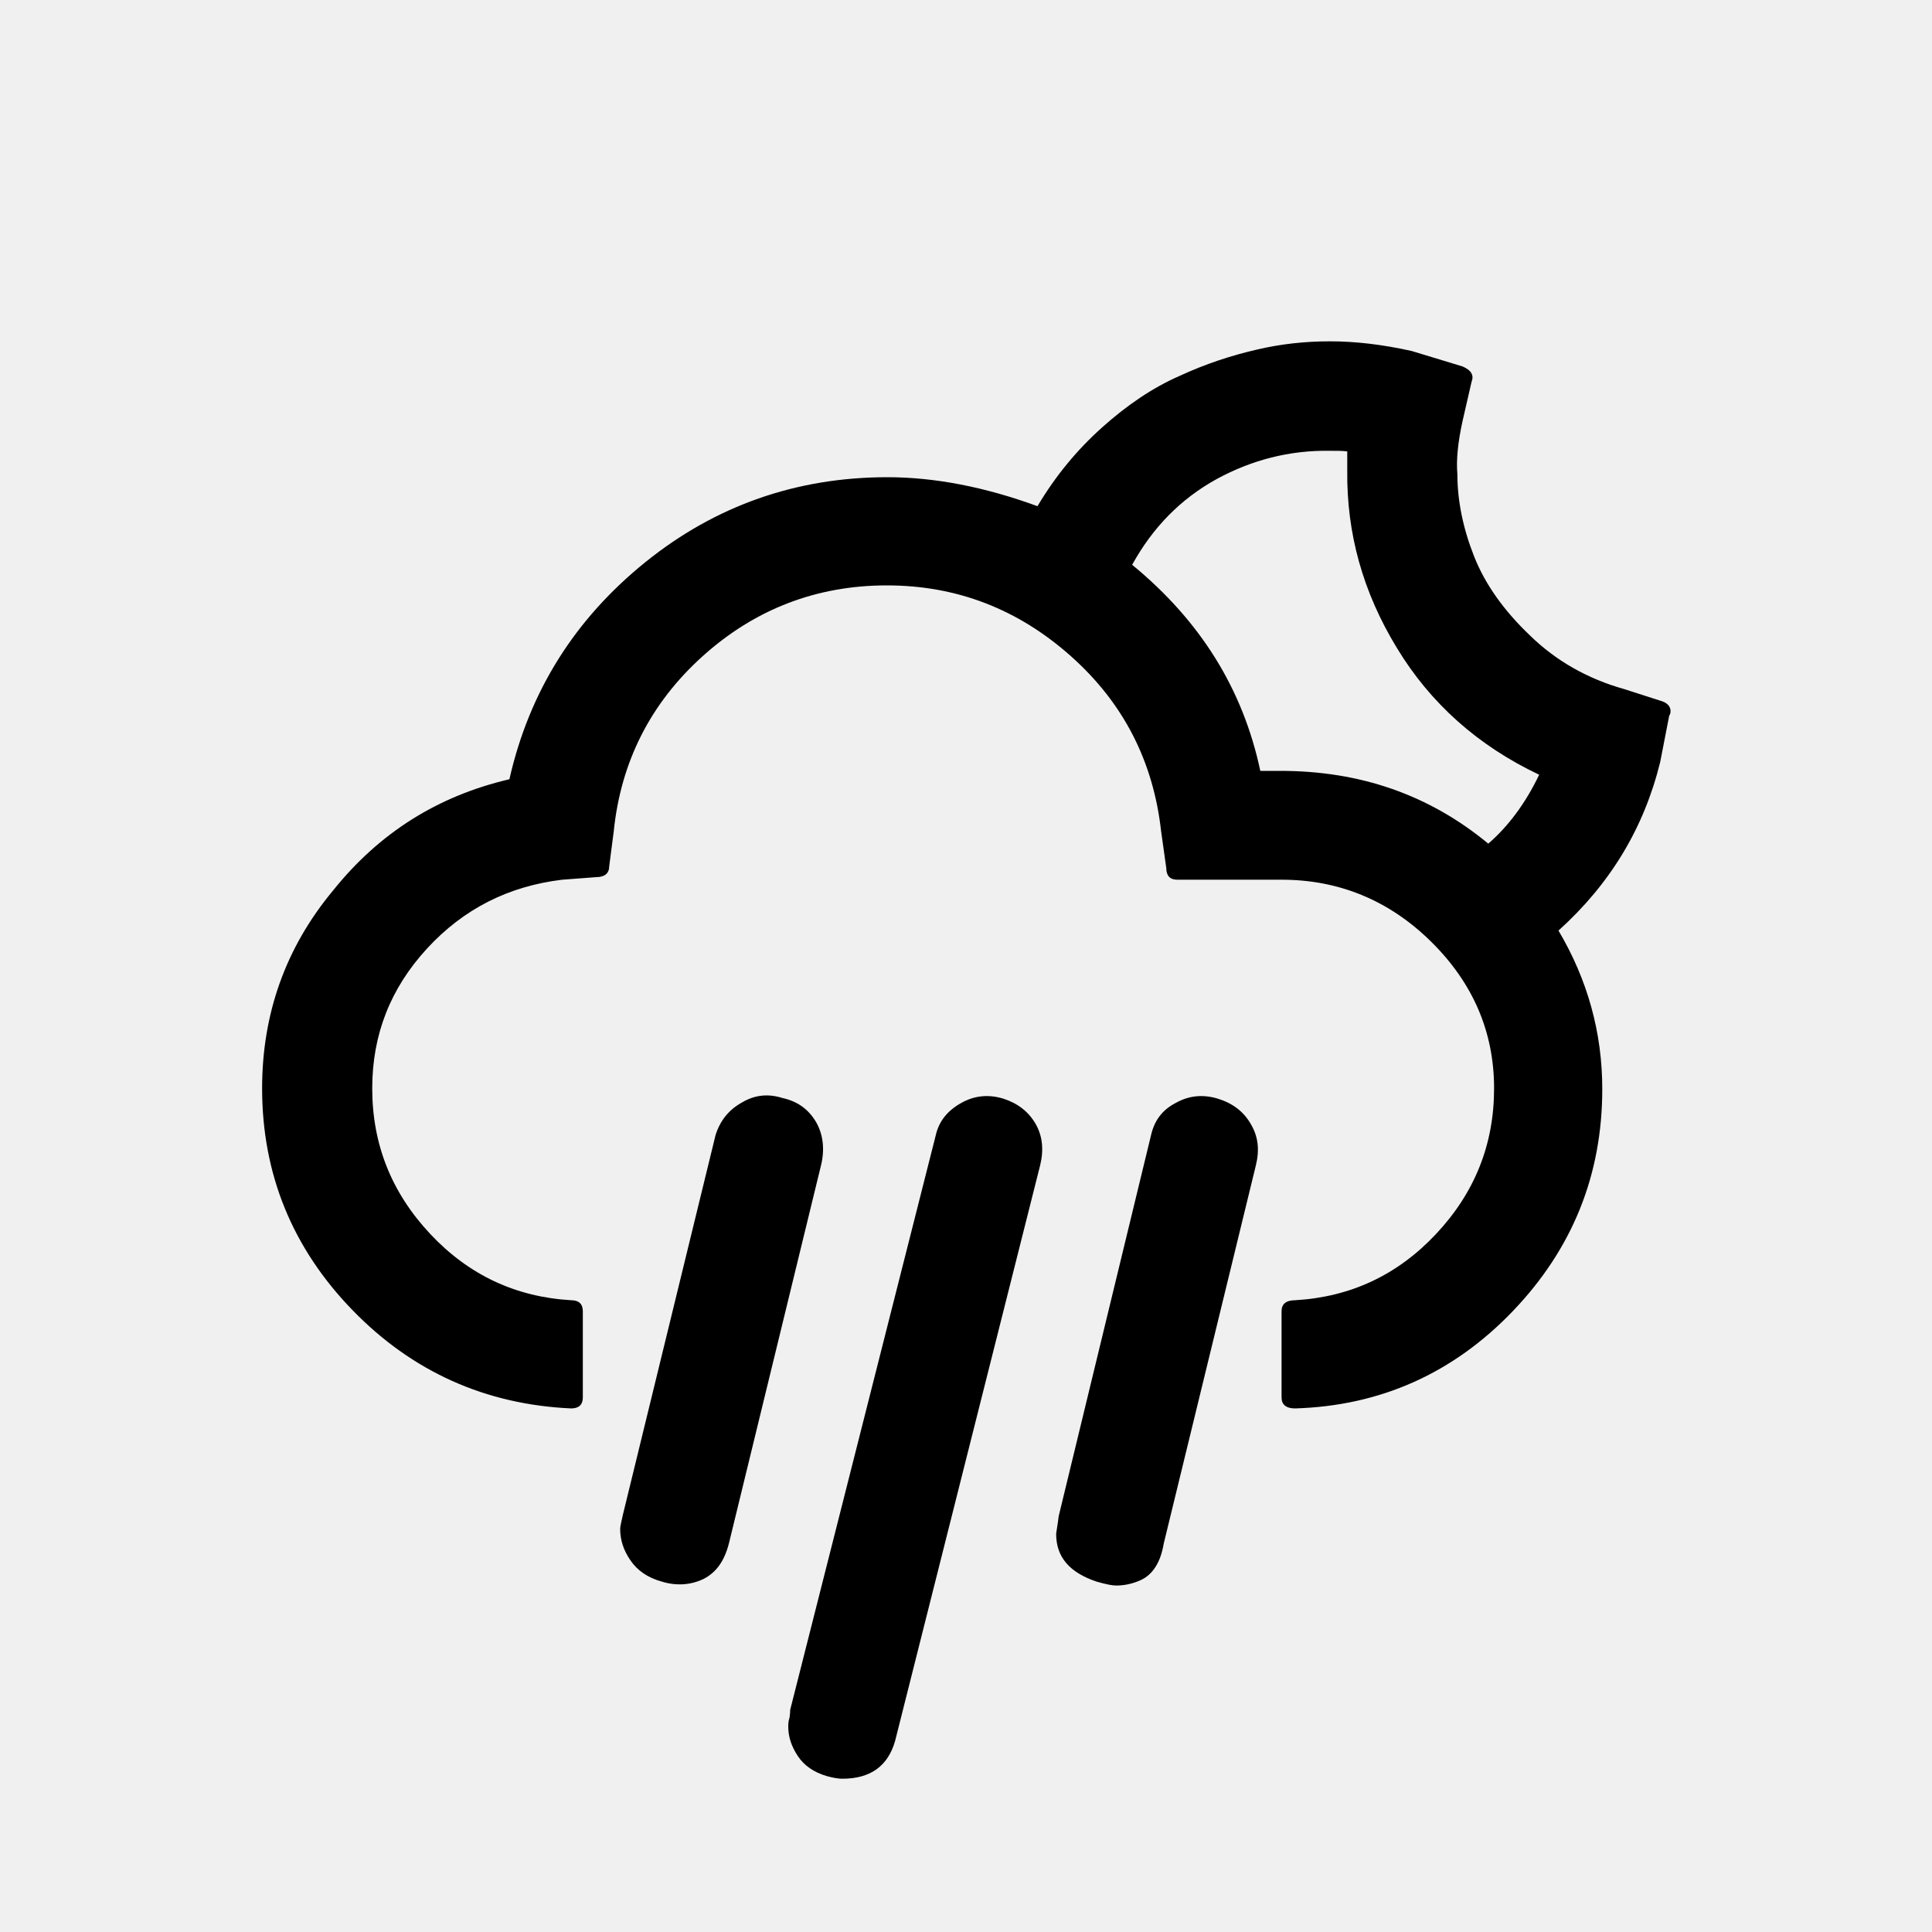
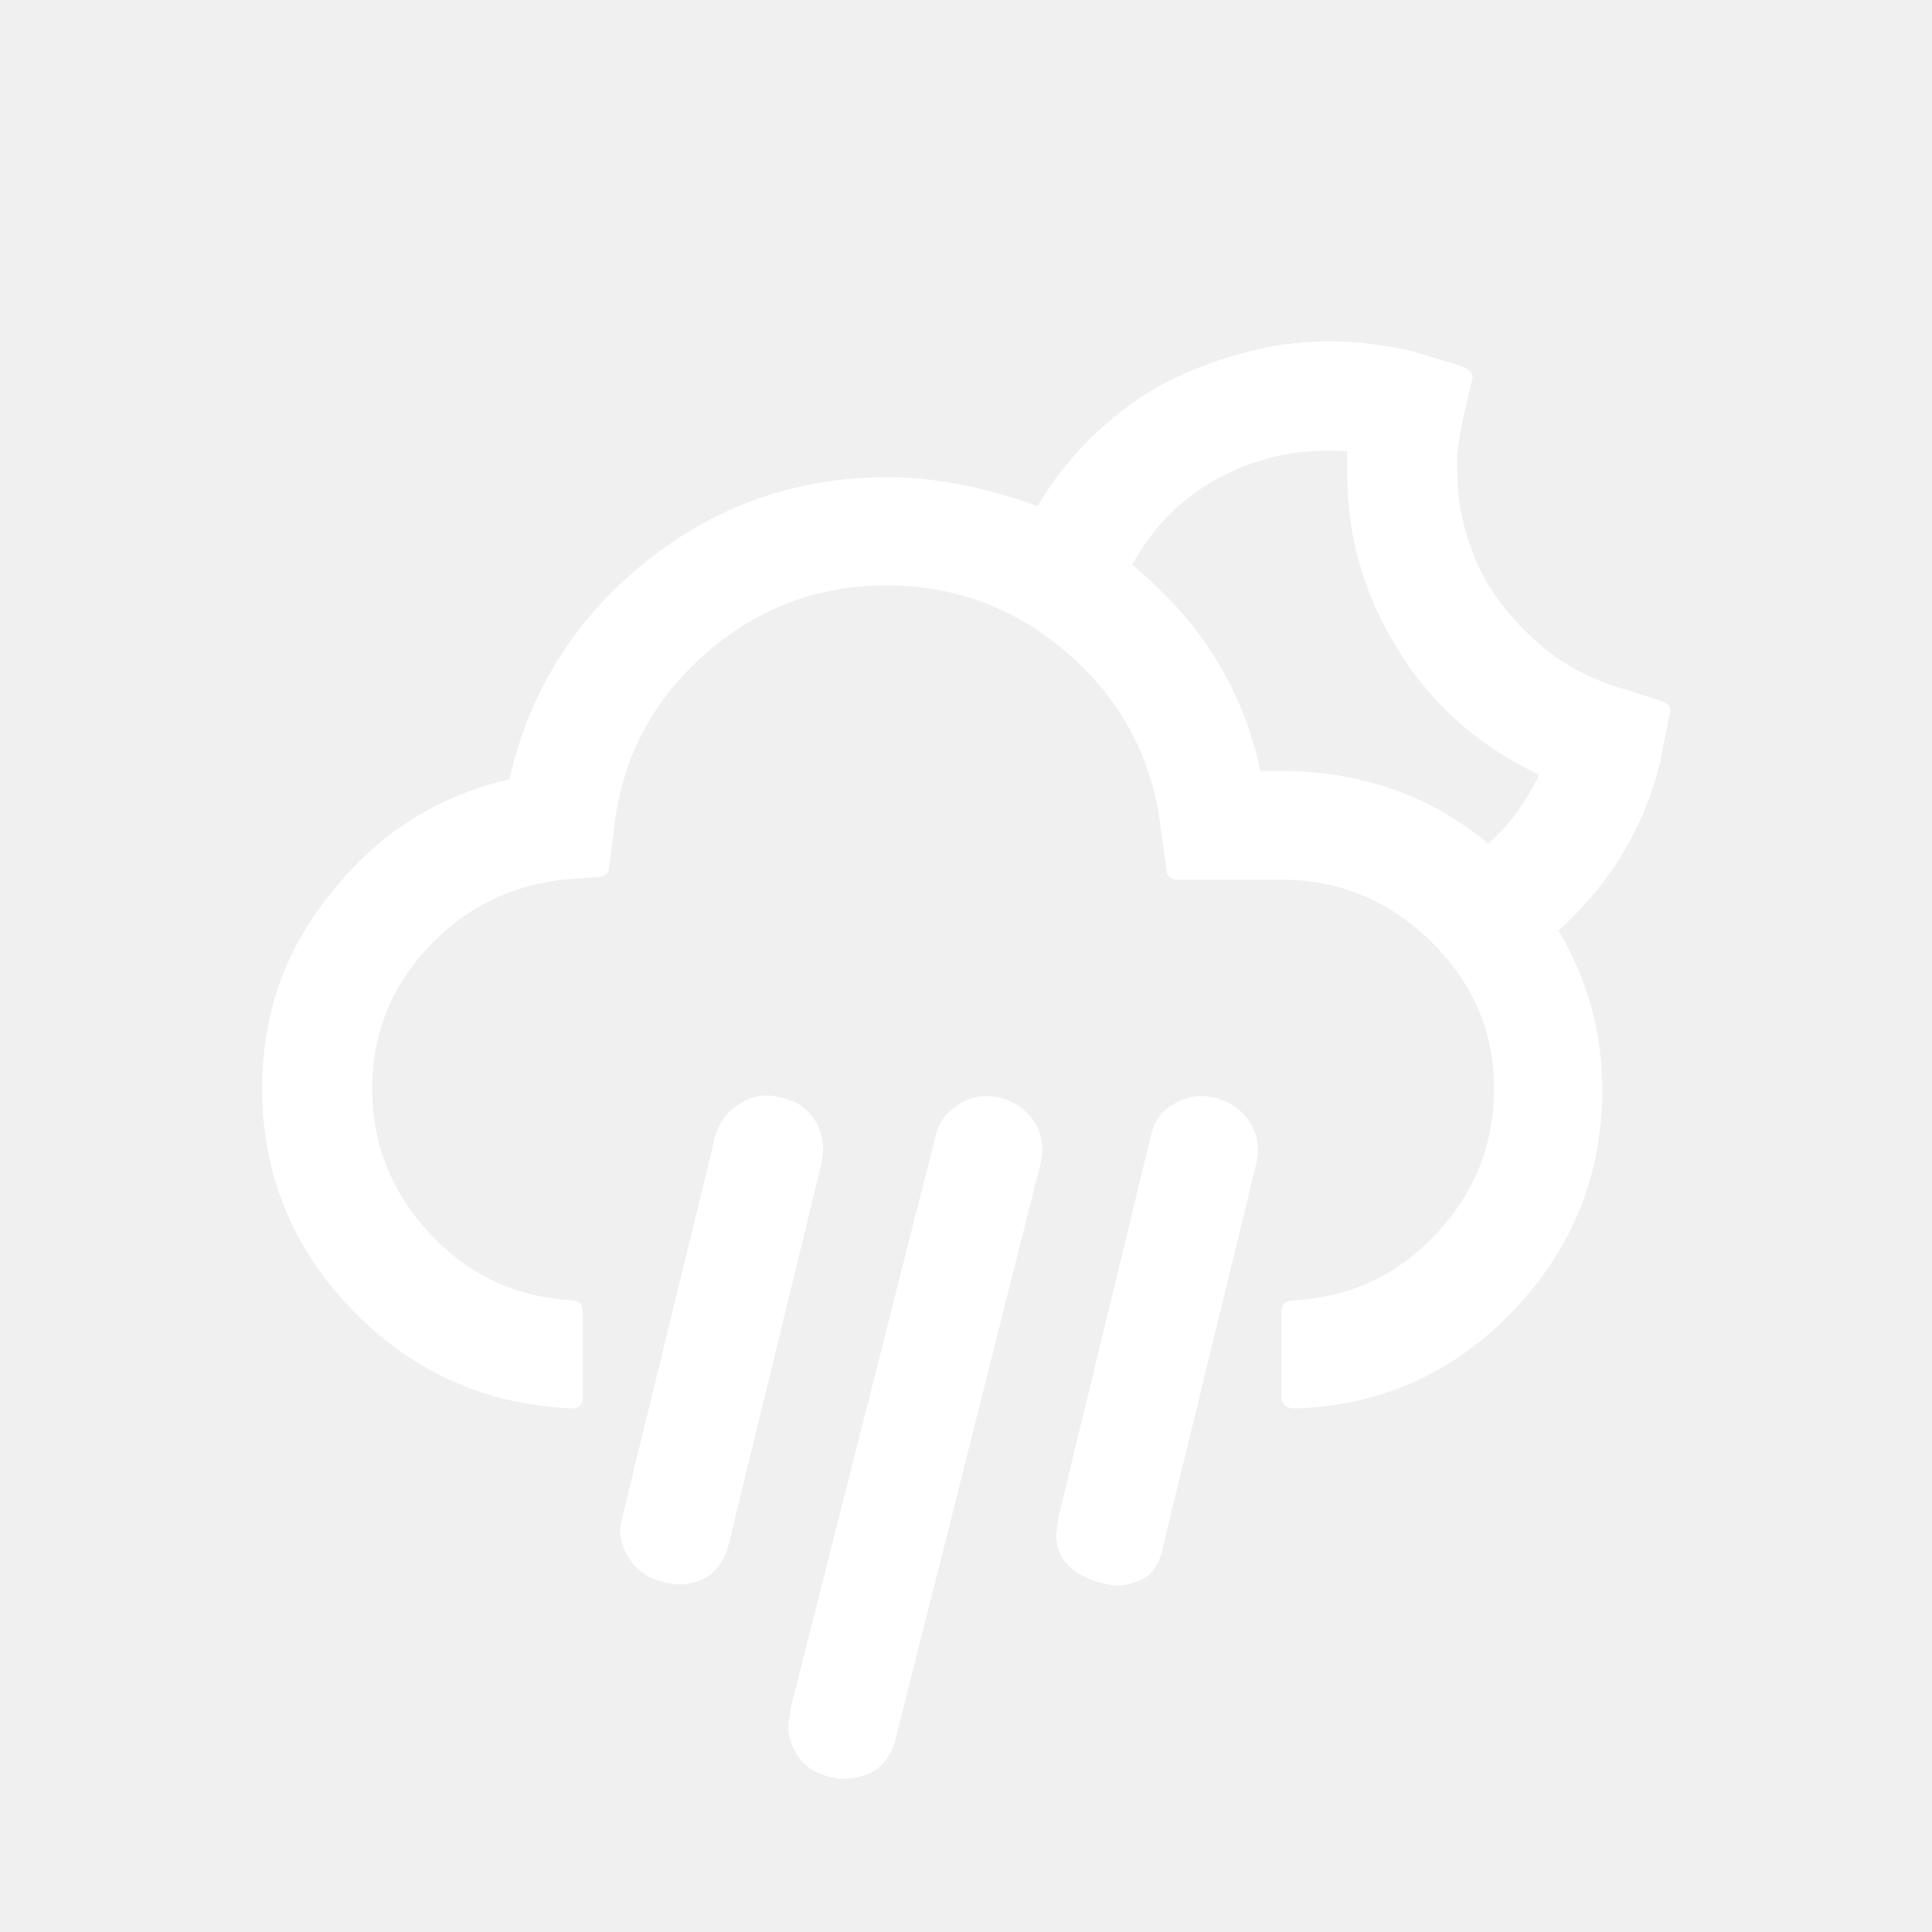
- <svg xmlns="http://www.w3.org/2000/svg" version="1.1" id="Layer_1" x="0px" y="0px" viewBox="0 0 30 30" style="enable-background:new 0 0 30 30;" xml:space="preserve">
+ <svg xmlns="http://www.w3.org/2000/svg" version="1.1" id="Layer_1" x="0px" y="0px" viewBox="0 0 30 30" style="enable-background:new 0 0 30 30;" xml:space="preserve" fill="#ffffff">
  <path d="M4.07,16.9c0,1.33,0.47,2.48,1.4,3.44s2.07,1.47,3.4,1.53c0.12,0,0.18-0.06,0.18-0.17v-1.34c0-0.11-0.06-0.17-0.18-0.17  c-0.86-0.05-1.59-0.39-2.19-1.03c-0.6-0.64-0.9-1.39-0.9-2.26c0-0.83,0.28-1.55,0.85-2.17c0.57-0.62,1.27-0.97,2.1-1.07l0.53-0.04  c0.13,0,0.2-0.06,0.2-0.17l0.07-0.54c0.11-1.08,0.57-1.99,1.38-2.72c0.81-0.73,1.77-1.1,2.86-1.1c1.09,0,2.04,0.37,2.86,1.1  c0.82,0.73,1.28,1.64,1.4,2.72l0.08,0.57c0,0.12,0.06,0.18,0.17,0.18h1.62c0.89,0,1.67,0.32,2.32,0.96c0.65,0.64,0.98,1.4,0.98,2.28  c0,0.87-0.3,1.62-0.9,2.26c-0.6,0.64-1.33,0.98-2.19,1.03c-0.14,0-0.21,0.06-0.21,0.17v1.34c0,0.11,0.07,0.17,0.21,0.17  c1.33-0.04,2.46-0.55,3.38-1.51c0.93-0.97,1.39-2.12,1.39-3.45c0-0.88-0.23-1.7-0.68-2.46c0.81-0.73,1.33-1.6,1.58-2.62l0.14-0.72  c0.01-0.01,0.02-0.03,0.02-0.07c0-0.07-0.05-0.13-0.16-0.16l-0.56-0.18c-0.57-0.16-1.06-0.44-1.46-0.83  c-0.41-0.39-0.7-0.8-0.87-1.23c-0.17-0.43-0.26-0.86-0.26-1.28c-0.02-0.22,0.01-0.5,0.08-0.82l0.14-0.61c0.04-0.1,0-0.18-0.14-0.24  l-0.79-0.24c-0.45-0.1-0.87-0.15-1.27-0.15c-0.38,0-0.76,0.04-1.14,0.13c-0.39,0.09-0.79,0.22-1.2,0.41  c-0.41,0.18-0.81,0.45-1.2,0.8c-0.39,0.35-0.72,0.75-1,1.22c-0.82-0.3-1.6-0.45-2.33-0.45c-1.41,0-2.67,0.44-3.76,1.32  s-1.8,2-2.11,3.37c-1.11,0.26-2.02,0.83-2.74,1.73C4.43,14.72,4.07,15.75,4.07,16.9z M9.63,23.74c0,0.17,0.05,0.33,0.16,0.49  c0.11,0.16,0.27,0.27,0.49,0.33c0.23,0.07,0.45,0.05,0.64-0.04c0.2-0.1,0.33-0.28,0.4-0.56l1.43-5.87c0.06-0.25,0.03-0.48-0.08-0.67  c-0.12-0.2-0.29-0.32-0.52-0.37c-0.22-0.07-0.43-0.05-0.63,0.07c-0.2,0.11-0.34,0.28-0.41,0.51l-1.44,5.9  c0,0.01-0.01,0.04-0.02,0.09C9.64,23.67,9.63,23.71,9.63,23.74z M12.24,26.81c0,0.16,0.05,0.31,0.15,0.46  c0.1,0.15,0.25,0.25,0.45,0.31c0.11,0.03,0.19,0.04,0.24,0.04c0.44,0,0.71-0.2,0.82-0.59l2.25-8.93c0.06-0.24,0.04-0.46-0.07-0.65  c-0.11-0.19-0.28-0.32-0.5-0.39c-0.23-0.07-0.45-0.05-0.66,0.07s-0.34,0.28-0.39,0.5l-2.26,8.92c0,0.01,0,0.05-0.01,0.12  C12.24,26.73,12.24,26.78,12.24,26.81z M16.4,23.82c0,0.36,0.21,0.6,0.63,0.74c0.14,0.04,0.24,0.06,0.3,0.06  c0.11,0,0.23-0.02,0.35-0.07c0.21-0.08,0.34-0.28,0.39-0.58l1.43-5.87c0.06-0.24,0.04-0.45-0.08-0.65  c-0.11-0.19-0.28-0.32-0.51-0.39c-0.23-0.07-0.45-0.05-0.66,0.07c-0.21,0.11-0.33,0.28-0.38,0.51l-1.43,5.9  C16.42,23.7,16.4,23.8,16.4,23.82z M17.58,8.77c0.32-0.58,0.75-1.02,1.31-1.33c0.55-0.3,1.14-0.45,1.76-0.44  c0.12,0,0.21,0,0.27,0.01v0.3c-0.01,0.97,0.24,1.88,0.77,2.75c0.52,0.86,1.26,1.52,2.21,1.97c-0.22,0.46-0.49,0.81-0.79,1.07  c-0.92-0.76-1.99-1.13-3.23-1.13h-0.31C19.3,10.7,18.64,9.64,17.58,8.77z" />
</svg>
